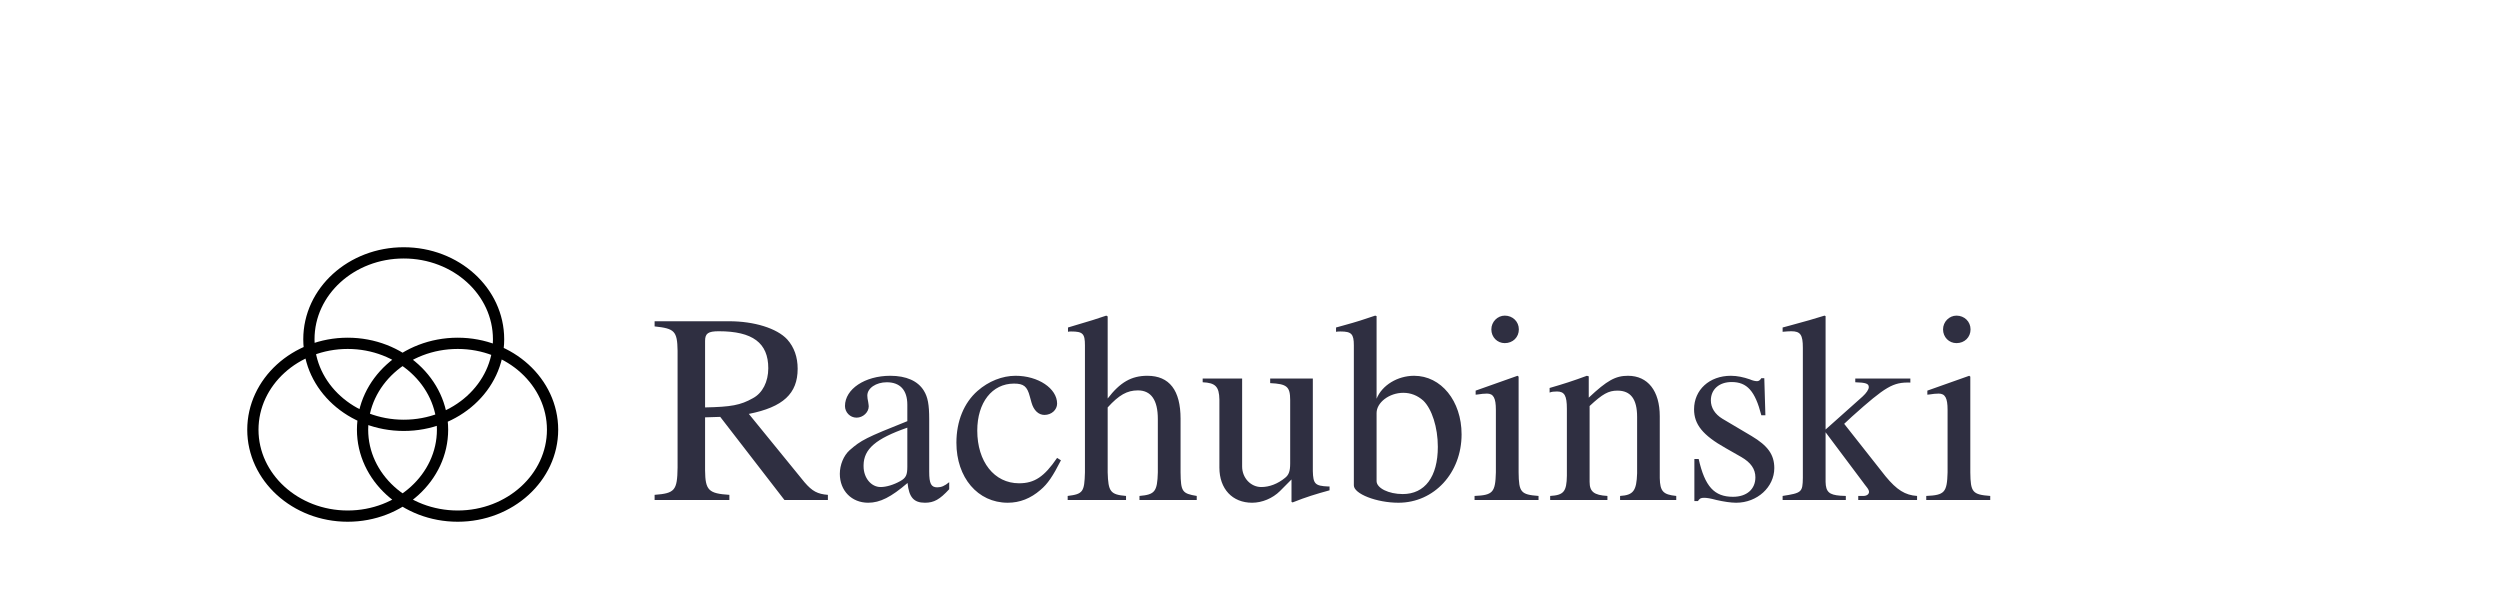
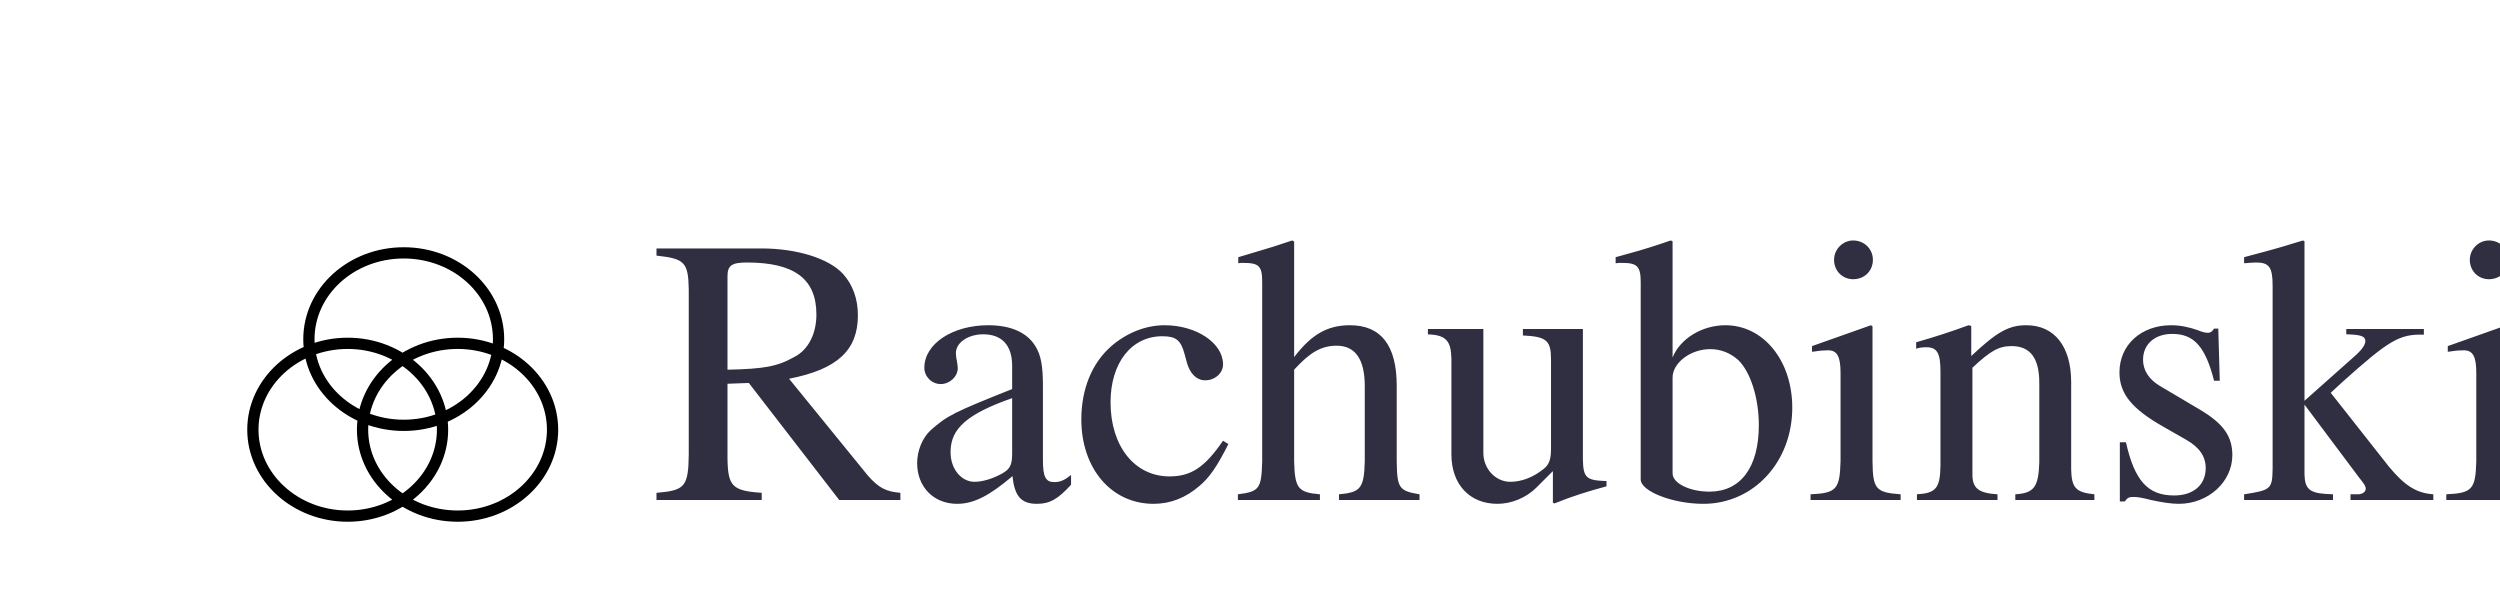
<svg xmlns="http://www.w3.org/2000/svg" width="500" height="120" viewBox="0 0 500 120">
  <g id="krupp-rings" transform="translate(500 500) scale(0.9) translate(-500 -500)">
    <g transform="matrix(1.25,0,0,-1.25,-427.0749,773.5962)">
      <path d="M 385.85,603.007 C 385.85,611.527 378.29,618.367 368.99,618.367 C 359.69,618.367 352.13,611.527 352.13,603.007 C 352.13,594.547 359.69,587.707 368.99,587.707 C 378.29,587.707 385.85,594.547 385.85,603.007 z              M 375.89,586.927 C 375.89,595.387 368.33,602.287 359.03,602.287 C 349.73,602.287 342.17,595.387 342.17,586.927 C 342.17,578.467 349.73,571.567 359.03,571.567 C 368.33,571.567 375.89,578.467 375.89,586.927 z              M 395.45,586.927 C 395.45,595.387 387.89,602.287 378.59,602.287 C 369.23,602.287 361.67,595.387 361.67,586.927 C 361.67,578.467 369.23,571.567 378.59,571.567 C 387.89,571.567 395.45,578.467 395.45,586.927 z" style="fill:none;                 stroke:#000000;                 stroke-width:2;                 stroke-linecap:round;                 stroke-linejoin:round;                 stroke-miterlimit:10;                 stroke-dasharray:none;                 stroke-opacity:1" />
    </g>
  </g>
-   <text x="130" y="100" font-family="Georgia, Times, 'Times New Roman', serif" font-size="54" fill="#2F2F41">
+   <text x="130" y="100" font-family="Georgia, Times, 'Times New Roman', serif" font-size="76" fill="#2F2F41">
      Rachubinski
    </text>
</svg>
